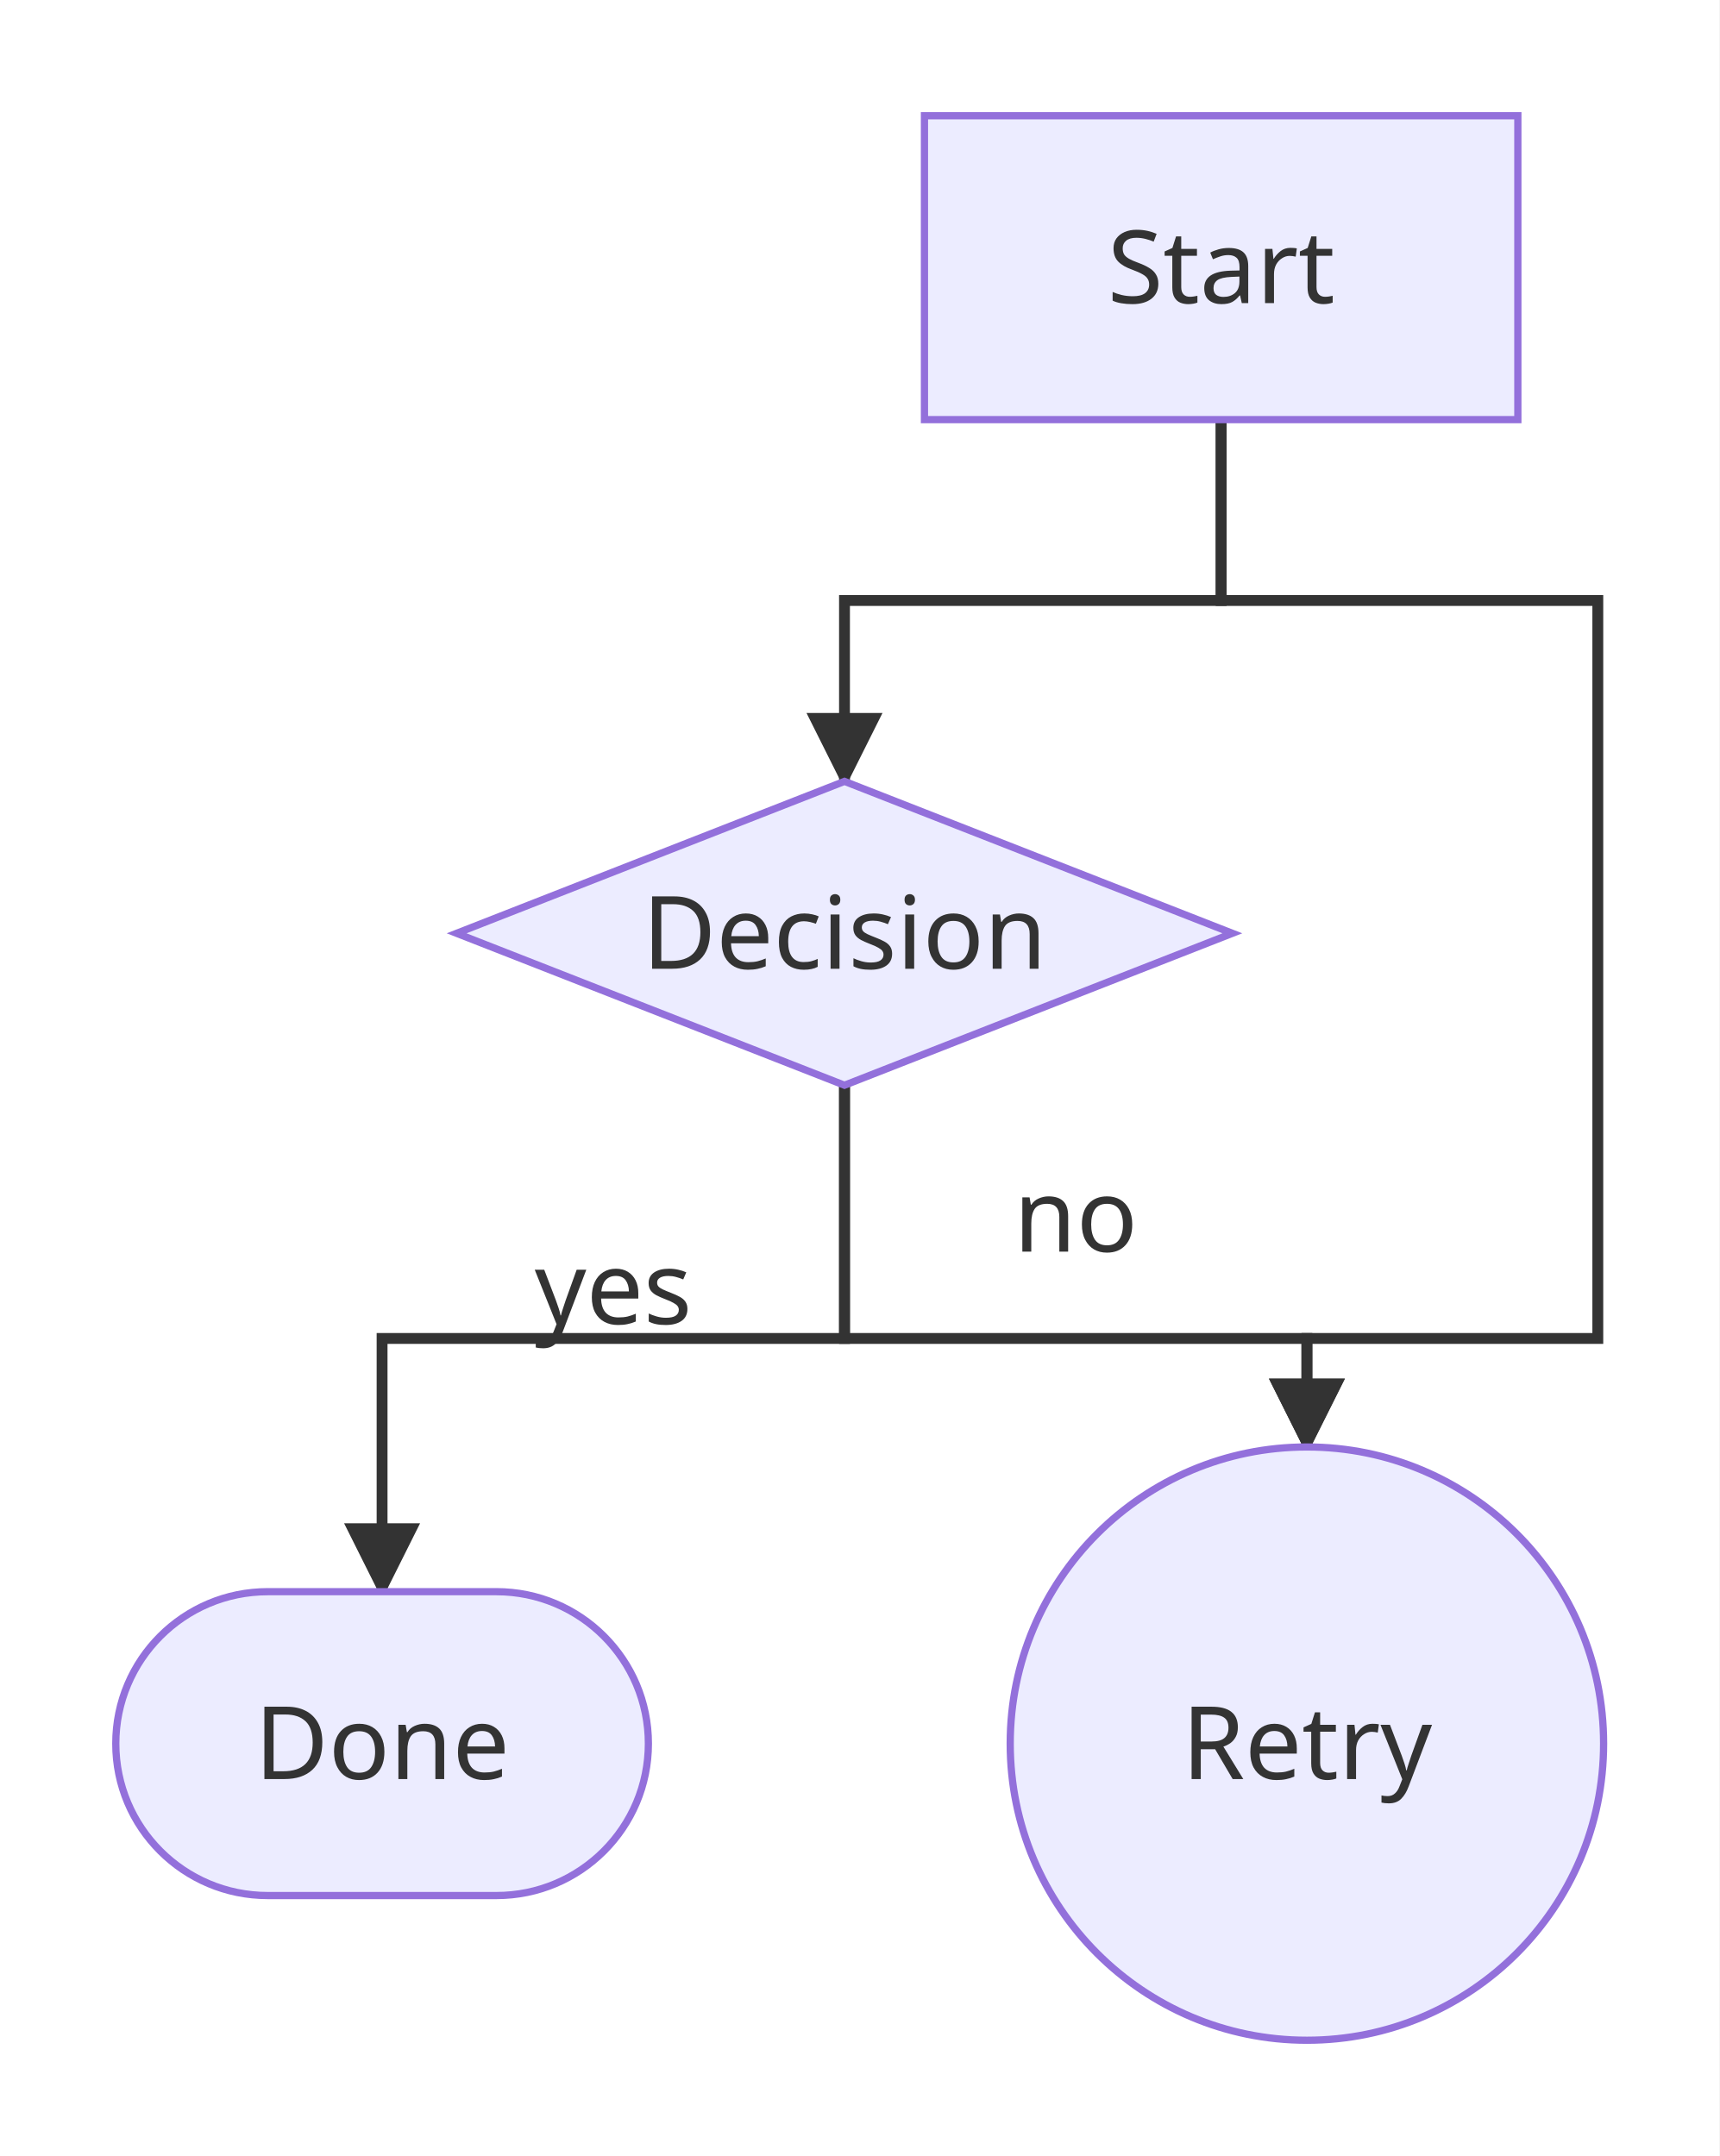
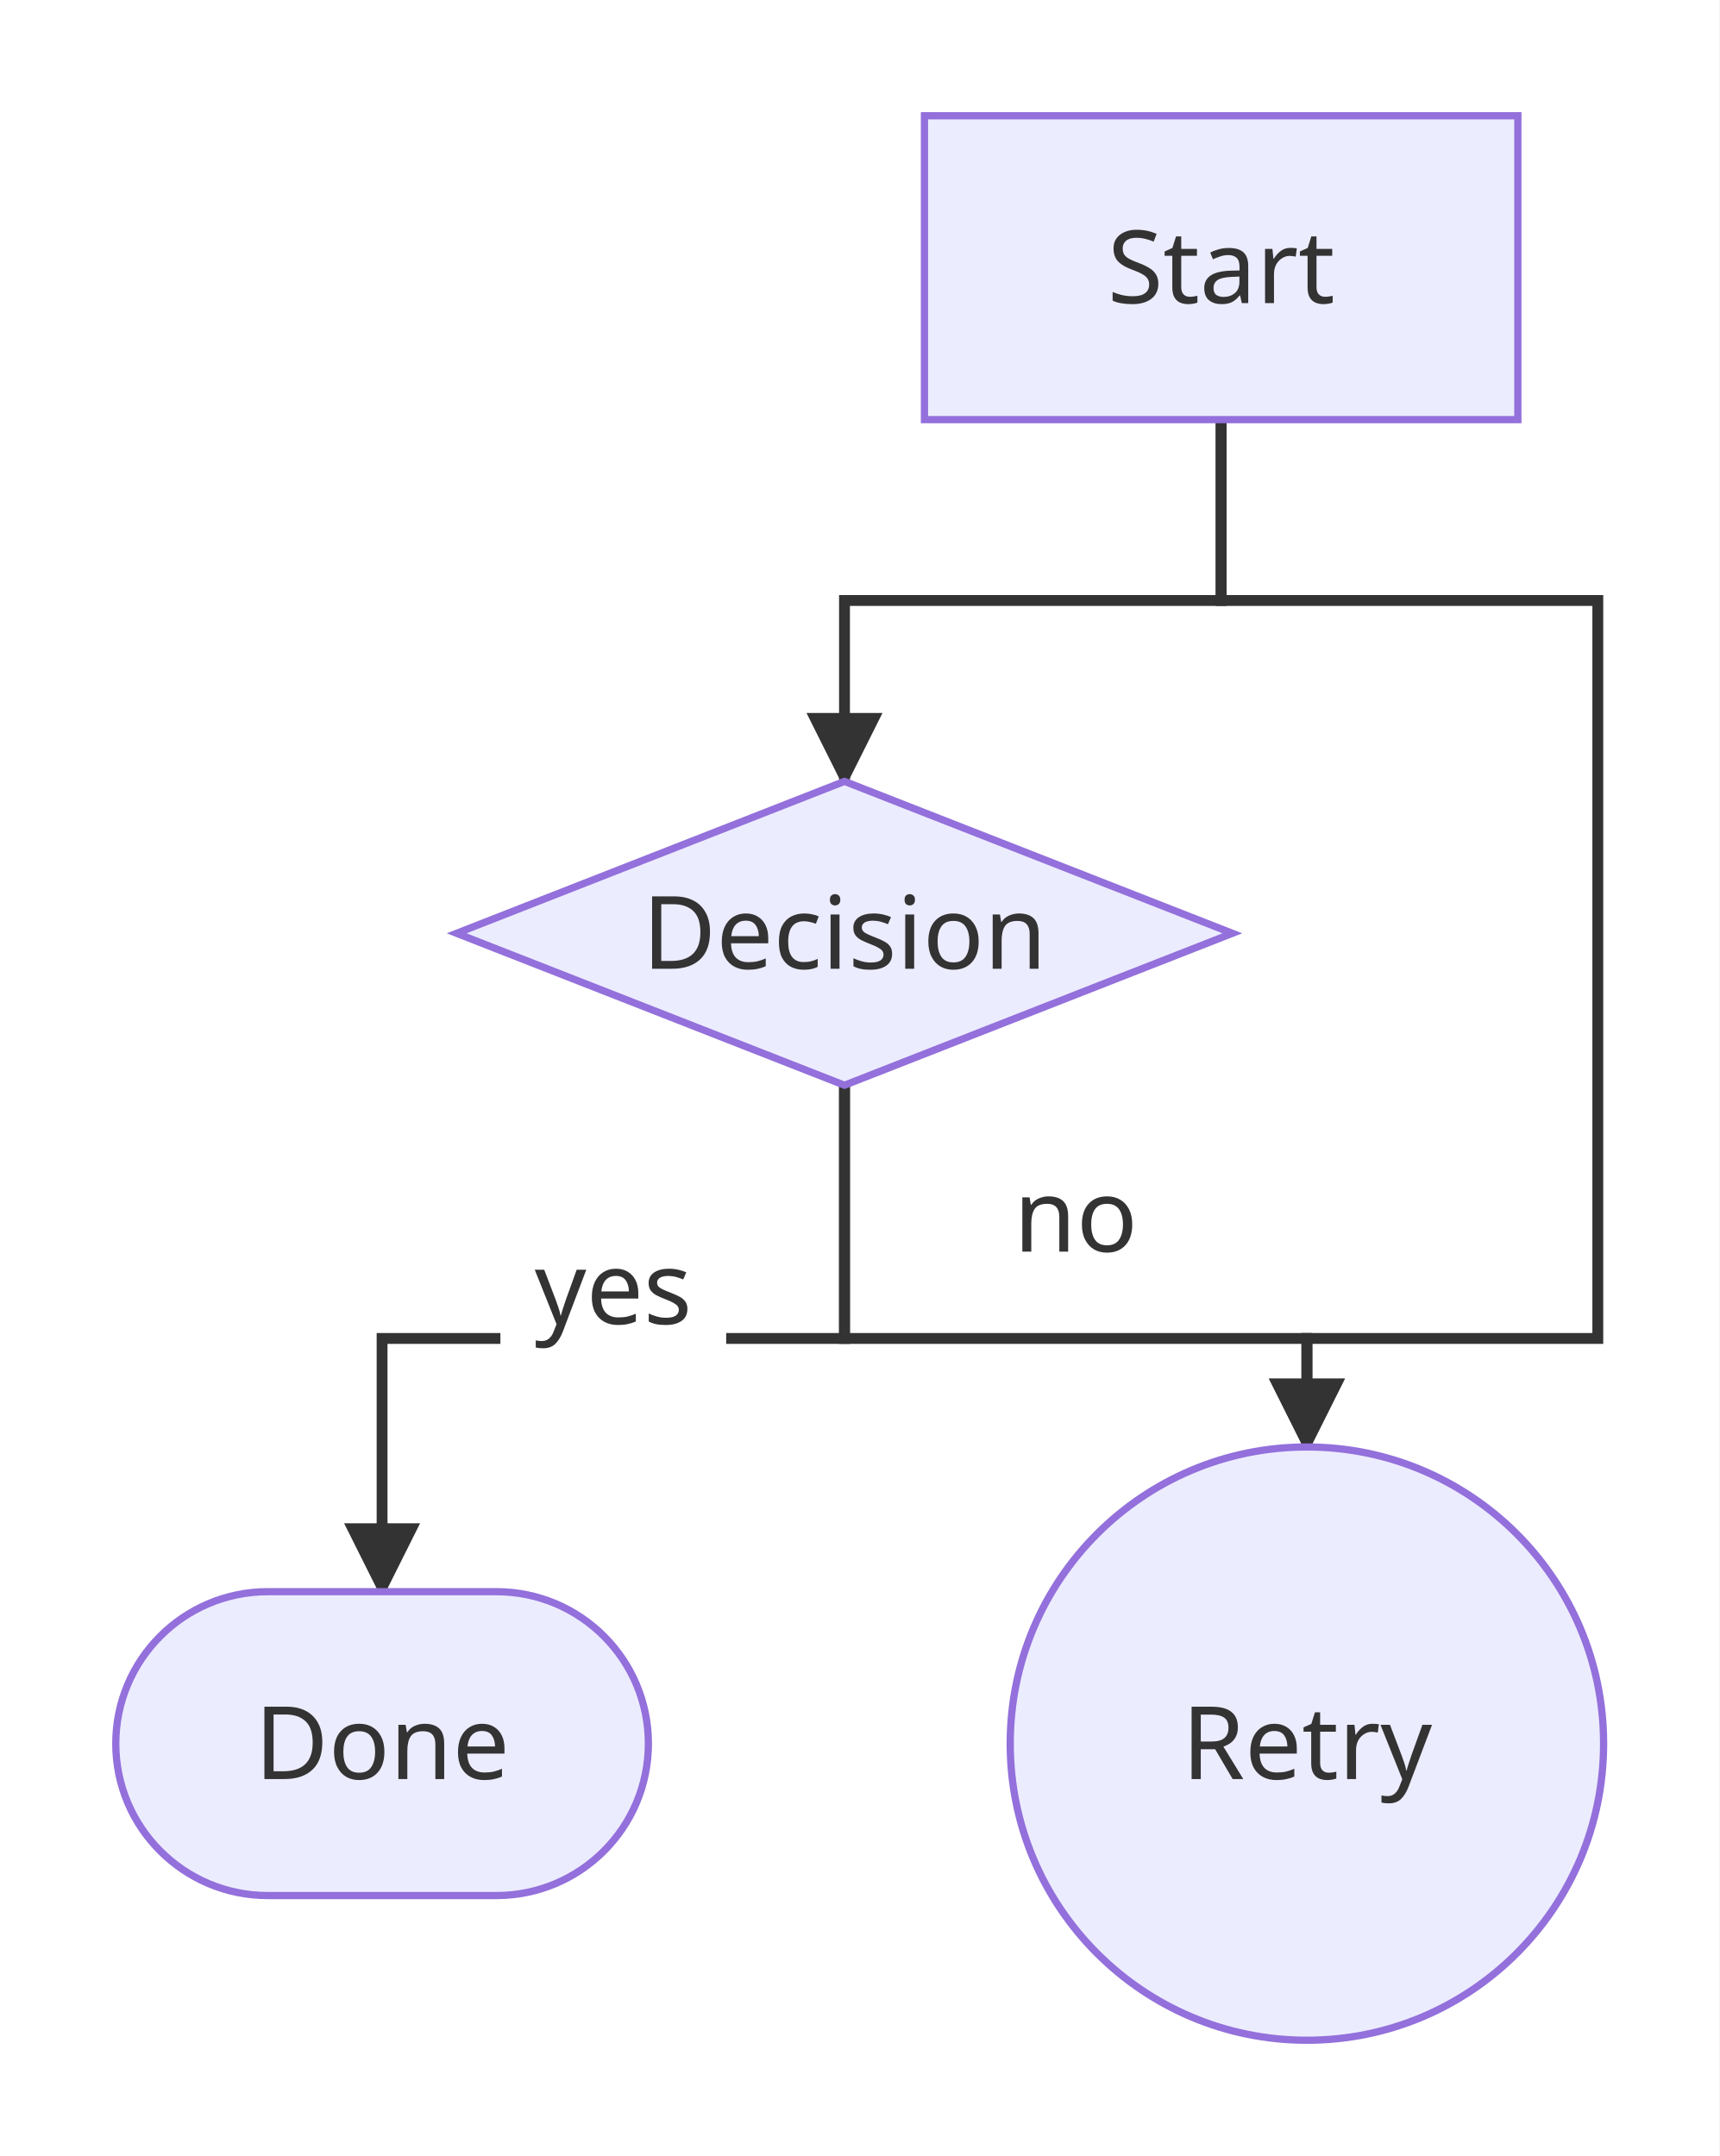
<svg xmlns="http://www.w3.org/2000/svg" role="img" width="237.6" height="298" viewBox="0 0 237.6 298" font-family="sans-serif" font-size="14">
  <defs>
    <marker id="arrow" viewBox="0 0 10 10" refX="9" refY="5" markerWidth="7" markerHeight="7" orient="auto-start-reverse">
      <path d="M0,0 L10,5 L0,10 z" fill="#333333" />
    </marker>
  </defs>
  <rect width="100%" height="100%" fill="#ffffff" />
  <g transform="translate(16,16)">
    <path d="M152.75,42 L152.75,67 L100.7,67 L100.7,92" fill="none" stroke="#333333" stroke-width="1.5" marker-end="url(#arrow)" />
    <path d="M100.7,134 L100.7,169 L36.8,169 L36.8,204" fill="none" stroke="#333333" stroke-width="1.5" marker-end="url(#arrow)" />
+     <rect x="53.15" y="155" width="31.2" height="18" fill="#ffffff" />
    <text x="68.75" y="169" fill="#333333" text-anchor="middle" dy="-2">yes</text>
    <path d="M100.7,134 L100.7,169 L164.6,169 L164.6,184" fill="none" stroke="#333333" stroke-width="1.5" marker-end="url(#arrow)" />
+     <rect x="121.25" y="145" width="22.8" height="18" fill="#ffffff" />
    <text x="132.65" y="159" fill="#333333" text-anchor="middle" dy="-2">no</text>
    <path d="M152.75,42 L152.75,67 L204.8,67 L204.8,113 L204.8,169 L164.6,169 L164.6,184" fill="none" stroke="#333333" stroke-width="1.5" marker-end="url(#arrow)" />
    <rect x="111.75" y="0" width="82" height="42" fill="#ECECFF" stroke="#9370DB" />
    <text fill="#333333" text-anchor="middle">
      <tspan x="152.75" y="25.9">Start</tspan>
    </text>
    <polygon points="100.7,92 154.3,113 100.7,134 47.1,113" fill="#ECECFF" stroke="#9370DB" />
    <text fill="#333333" text-anchor="middle">
      <tspan x="100.7" y="117.9">Decision</tspan>
    </text>
    <rect x="0" y="204" width="73.6" height="42" rx="21" fill="#ECECFF" stroke="#9370DB" />
    <text fill="#333333" text-anchor="middle">
      <tspan x="36.8" y="229.9">Done</tspan>
    </text>
    <circle cx="164.6" cy="225" r="41" fill="#ECECFF" stroke="#9370DB" />
    <text fill="#333333" text-anchor="middle">
      <tspan x="164.6" y="229.9">Retry</tspan>
    </text>
  </g>
</svg>
